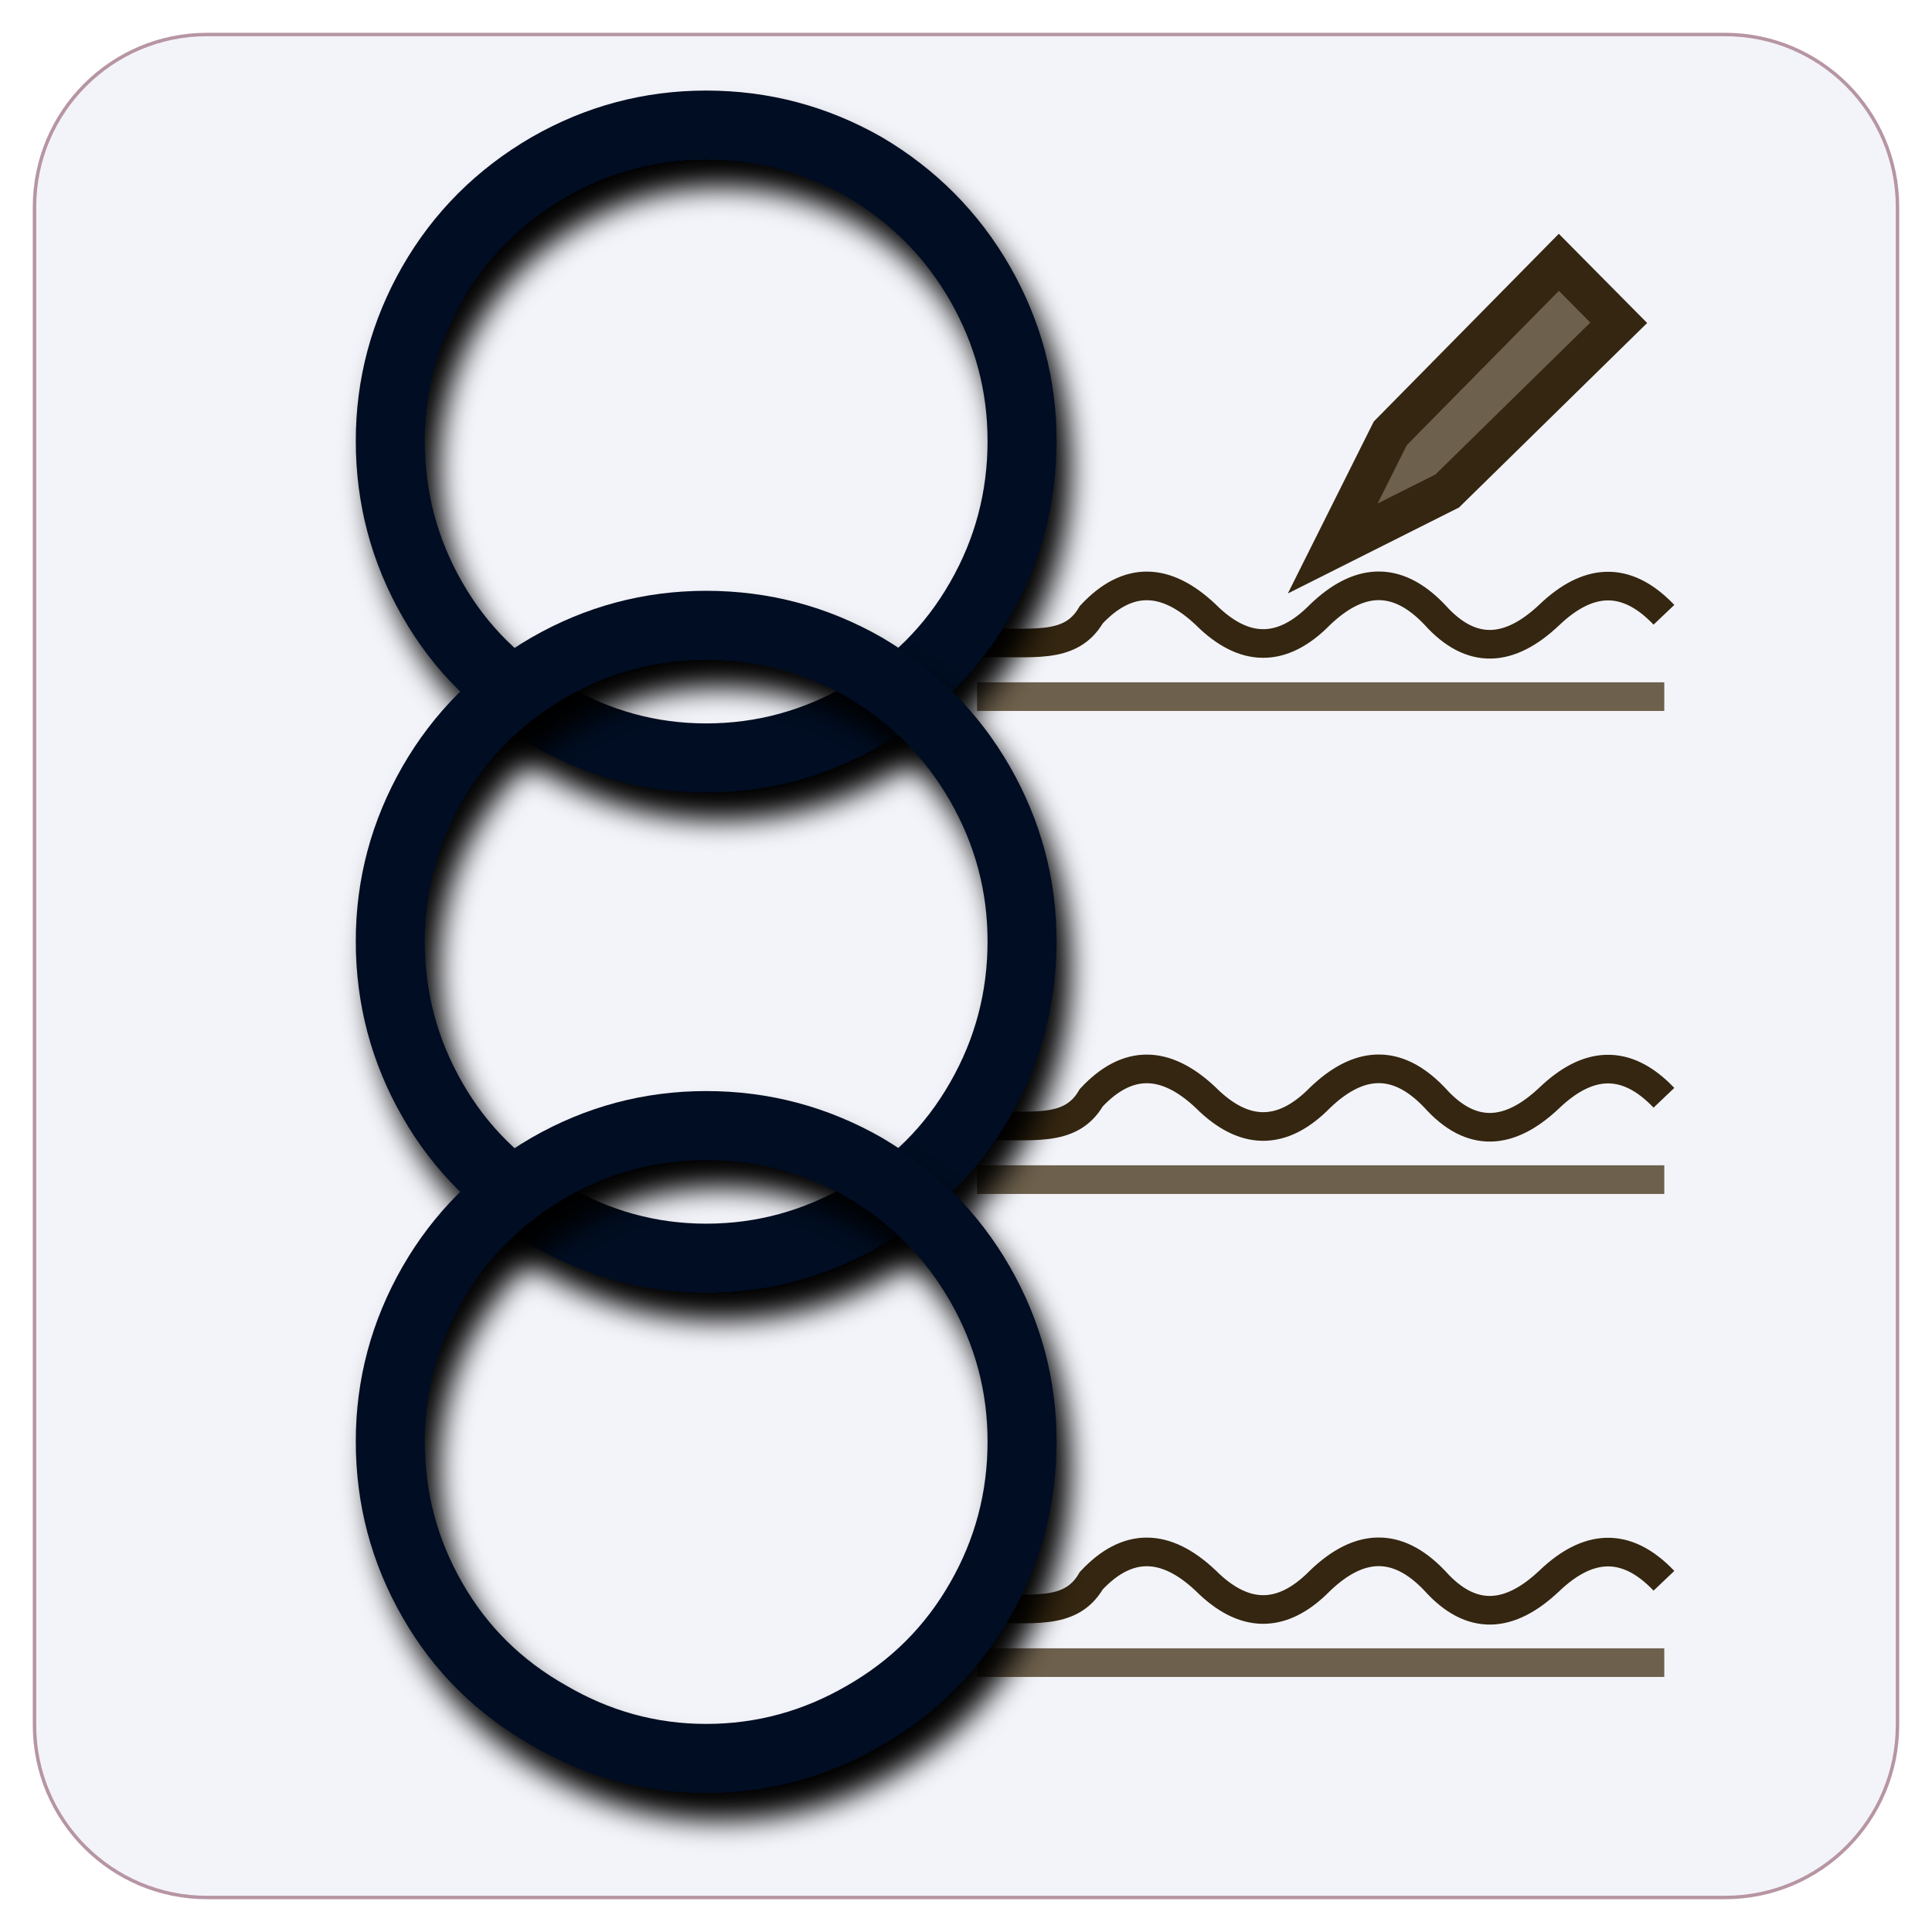
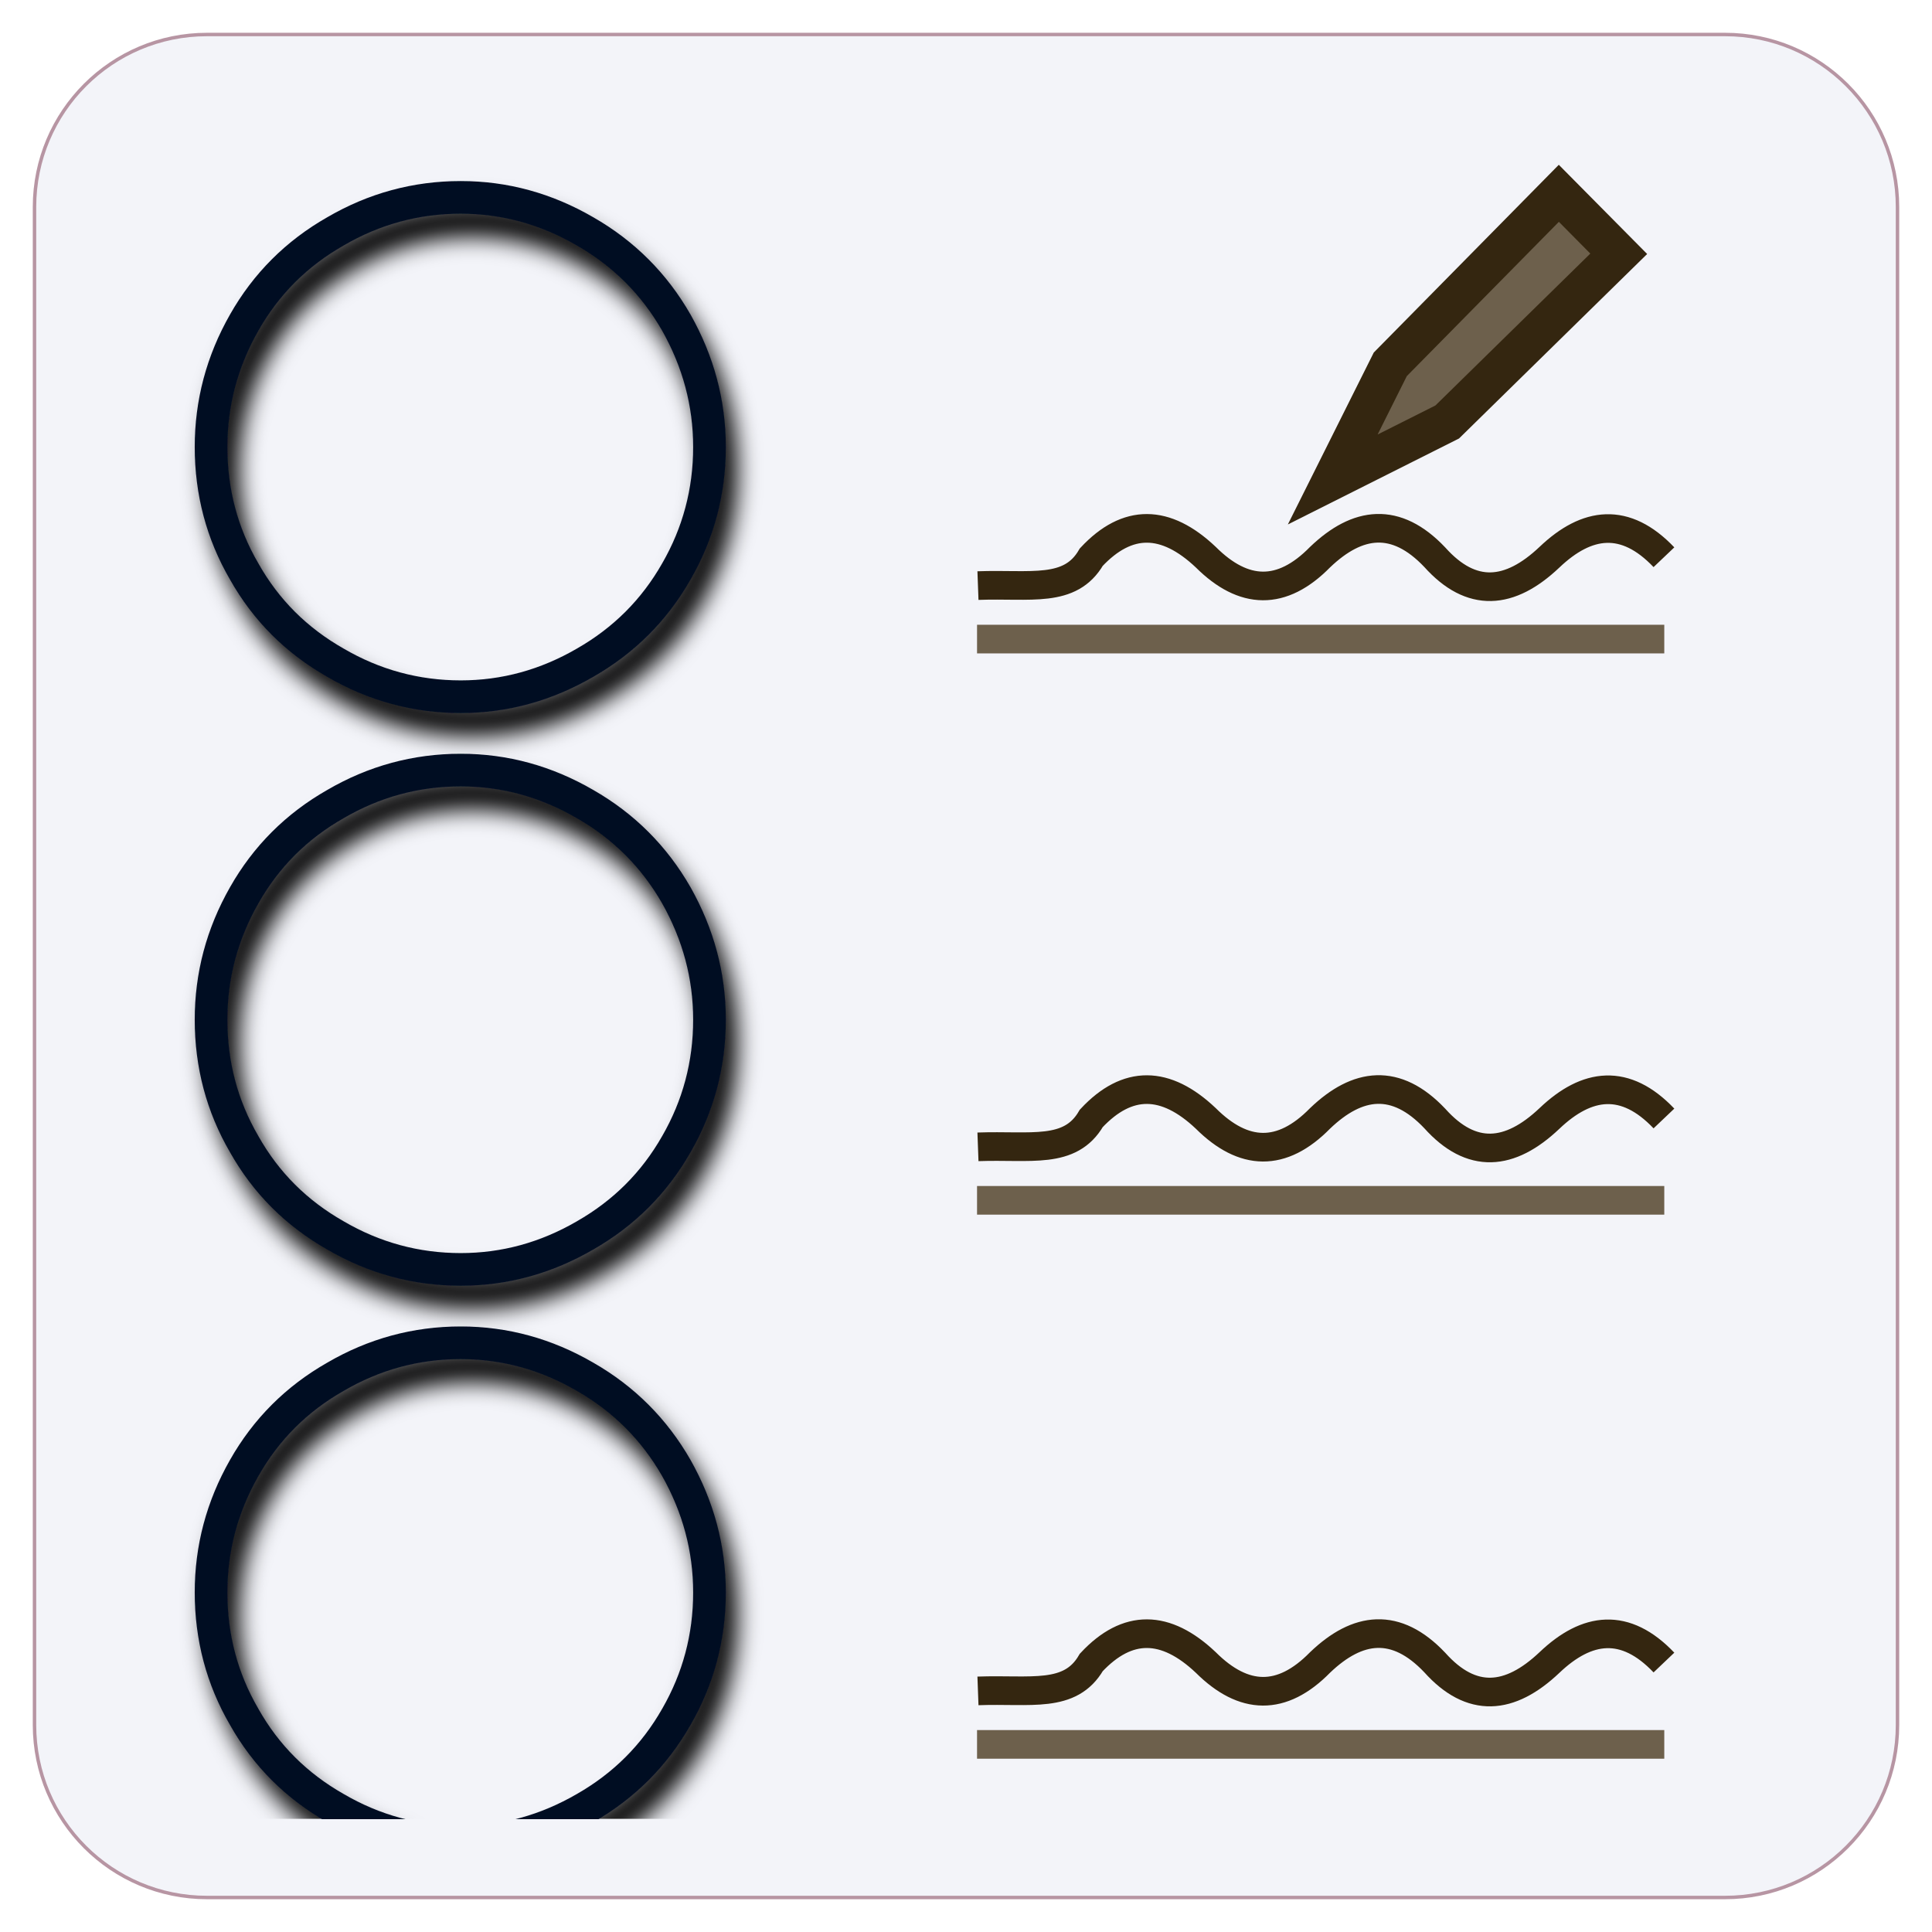
<svg xmlns="http://www.w3.org/2000/svg" id="circle_28x28" viewBox="0 0 28 28">
  <defs>
    <filter id="shadow_1" x="-50%" y="-50%" width="200%" height="200%" filterUnits="userSpaceOnUse">
      <feDropShadow stdDeviation="0.2" dy="0.4" dx="0.2" />
    </filter>
    <style>
			*:not(rect){ 
				border: 0.001rem solid transparent;
				height: 1.75rem;
				width: 1.75rem;
			}
			.base-style{
				fill: none;
				fill-rule:evenodd;
				stroke:#000000;
				stroke-width:2px;
				stroke-linecap:butt;
				stroke-linejoin:miter;
				stroke-opacity:1; 
			}
			.style-1{
				fill:#f3f4f9;
				stroke:#b795a3;
				stroke-width:0.05px;
			}
			.style-2{
				fill:#6d604c;
				stroke:#6d604c;
				stroke-width: 0.5px;
			}
			.style-3{
				fill:#6d604c;
				stroke:#342610;
				stroke-width:0.7px;
			}
			.style-4{
				fill:none;
				stroke:#342610;
				stroke-width:0.5px;
			}
			.text-style{
- 				font-size: 0.55rem;
+ 				font-size: 0.95em;
				font-family:Tahoma;
				fill: none;
				stroke: #020824;
- 				stroke-width:0.02rem;
+ 				stroke-width:0.05em;
				filter:url(#shadow_1);
			}
		</style>
  </defs>
  <g>
    <path d="M0 0h28v28H0z" stroke="none" fill="none" />
    <rect class="base-style style-1" x=".5" y=".5" width="27" height="27" rx="2.5" />
-     <g transform="translate(11.0,-7.0) scale(0.83)">
+     <g transform="translate(11.0,-8.0) scale(0.83)">
      <path class="base-style style-3" d="m 10.018,18.011 1.005,-2.011 2.943,-2.986 1.046,1.056 -2.995,2.937 z" />
    </g>
-     <g transform="translate(12.5,-7.5) scale(0.83)">
-       <path class="base-style style-4" d="m 2.016,20.266 c 0.921,-0.034 1.61,0.139 1.979,-0.497 0.631,-0.675 1.297,-0.664 1.999,3.85e-4 0.662,0.66 1.327,0.681 1.995,3.85e-4 0.657,-0.63 1.326,-0.714 2.003,3.86e-4 0.641,0.716 1.309,0.658 2.003,3.86e-4 0.656,-0.625 1.324,-0.709 1.999,3.86e-4 0.628,0.657 1.296,0.645 2.003" />
-       <line class="base-style style-2" x1="2" y1="21.2" x2="14" y2="21.2" />
+     <g transform="translate(12.5,-8.5) scale(0.83)">
+       <g transform="translate(0,0.2)">
+         <path class="base-style style-4" d="m 2.016,20.266 c 0.921,-0.034 1.61,0.139 1.979,-0.497 0.631,-0.675 1.297,-0.664 1.999,3.85e-4 0.662,0.66 1.327,0.681 1.995,3.85e-4 0.657,-0.63 1.326,-0.714 2.003,3.86e-4 0.641,0.716 1.309,0.658 2.003,3.86e-4 0.656,-0.625 1.324,-0.709 1.999,3.86e-4 0.628,0.657 1.296,0.645 2.003" />
+         <line class="base-style style-2" x1="2" y1="21.2" x2="14" y2="21.2" />
+       </g>
+       <text class="text-style" x="-12.0" y="21.0">●</text>
+       <g transform="translate(0,10.0)">
+         <path class="base-style style-4" d="m 2.016,20.266 c 0.921,-0.034 1.61,0.139 1.979,-0.497 0.631,-0.675 1.297,-0.664 1.999,3.85e-4 0.662,0.66 1.327,0.681 1.995,3.85e-4 0.657,-0.63 1.326,-0.714 2.003,3.86e-4 0.641,0.716 1.309,0.658 2.003,3.86e-4 0.656,-0.625 1.324,-0.709 1.999,3.86e-4 0.628,0.657 1.296,0.645 2.003" />
+         <line class="base-style style-2" x1="2" y1="21.2" x2="14" y2="21.2" />
+       </g>
+       <text class="text-style" x="-12.0" y="31.0">●</text>
+       <g transform="translate(0,19.5)">
+         <path class="base-style style-4" d="m 2.016,20.266 c 0.921,-0.034 1.61,0.139 1.979,-0.497 0.631,-0.675 1.297,-0.664 1.999,3.85e-4 0.662,0.66 1.327,0.681 1.995,3.85e-4 0.657,-0.63 1.326,-0.714 2.003,3.86e-4 0.641,0.716 1.309,0.658 2.003,3.86e-4 0.656,-0.625 1.324,-0.709 1.999,3.86e-4 0.628,0.657 1.296,0.645 2.003" />
+         <line class="base-style style-2" x1="2" y1="21.2" x2="14" y2="21.2" />
+       </g>
+       <text class="text-style" x="-12.0" y="41.0">●</text>
    </g>
-     <g transform="translate(12.5,-0.5) scale(0.83)">
-       <path class="base-style style-4" d="m 2.016,20.266 c 0.921,-0.034 1.61,0.139 1.979,-0.497 0.631,-0.675 1.297,-0.664 1.999,3.85e-4 0.662,0.66 1.327,0.681 1.995,3.85e-4 0.657,-0.63 1.326,-0.714 2.003,3.86e-4 0.641,0.716 1.309,0.658 2.003,3.86e-4 0.656,-0.625 1.324,-0.709 1.999,3.86e-4 0.628,0.657 1.296,0.645 2.003" />
-       <line class="base-style style-2" x1="2" y1="21.2" x2="14" y2="21.2" />
-     </g>
-     <g transform="translate(12.5,6.5) scale(0.83)">
-       <path class="base-style style-4" d="m 2.016,20.266 c 0.921,-0.034 1.61,0.139 1.979,-0.497 0.631,-0.675 1.297,-0.664 1.999,3.85e-4 0.662,0.66 1.327,0.681 1.995,3.85e-4 0.657,-0.63 1.326,-0.714 2.003,3.86e-4 0.641,0.716 1.309,0.658 2.003,3.86e-4 0.656,-0.625 1.324,-0.709 1.999,3.86e-4 0.628,0.657 1.296,0.645 2.003" />
-       <line class="base-style style-2" x1="2" y1="21.2" x2="14" y2="21.2" />
-     </g>
-     <text class="text-style" x="5.0" y="9.5">●</text>
-     <text class="text-style" x="5.0" y="16.75">●</text>
-     <text class="text-style" x="5.0" y="24.0">●</text>
  </g>
</svg>
